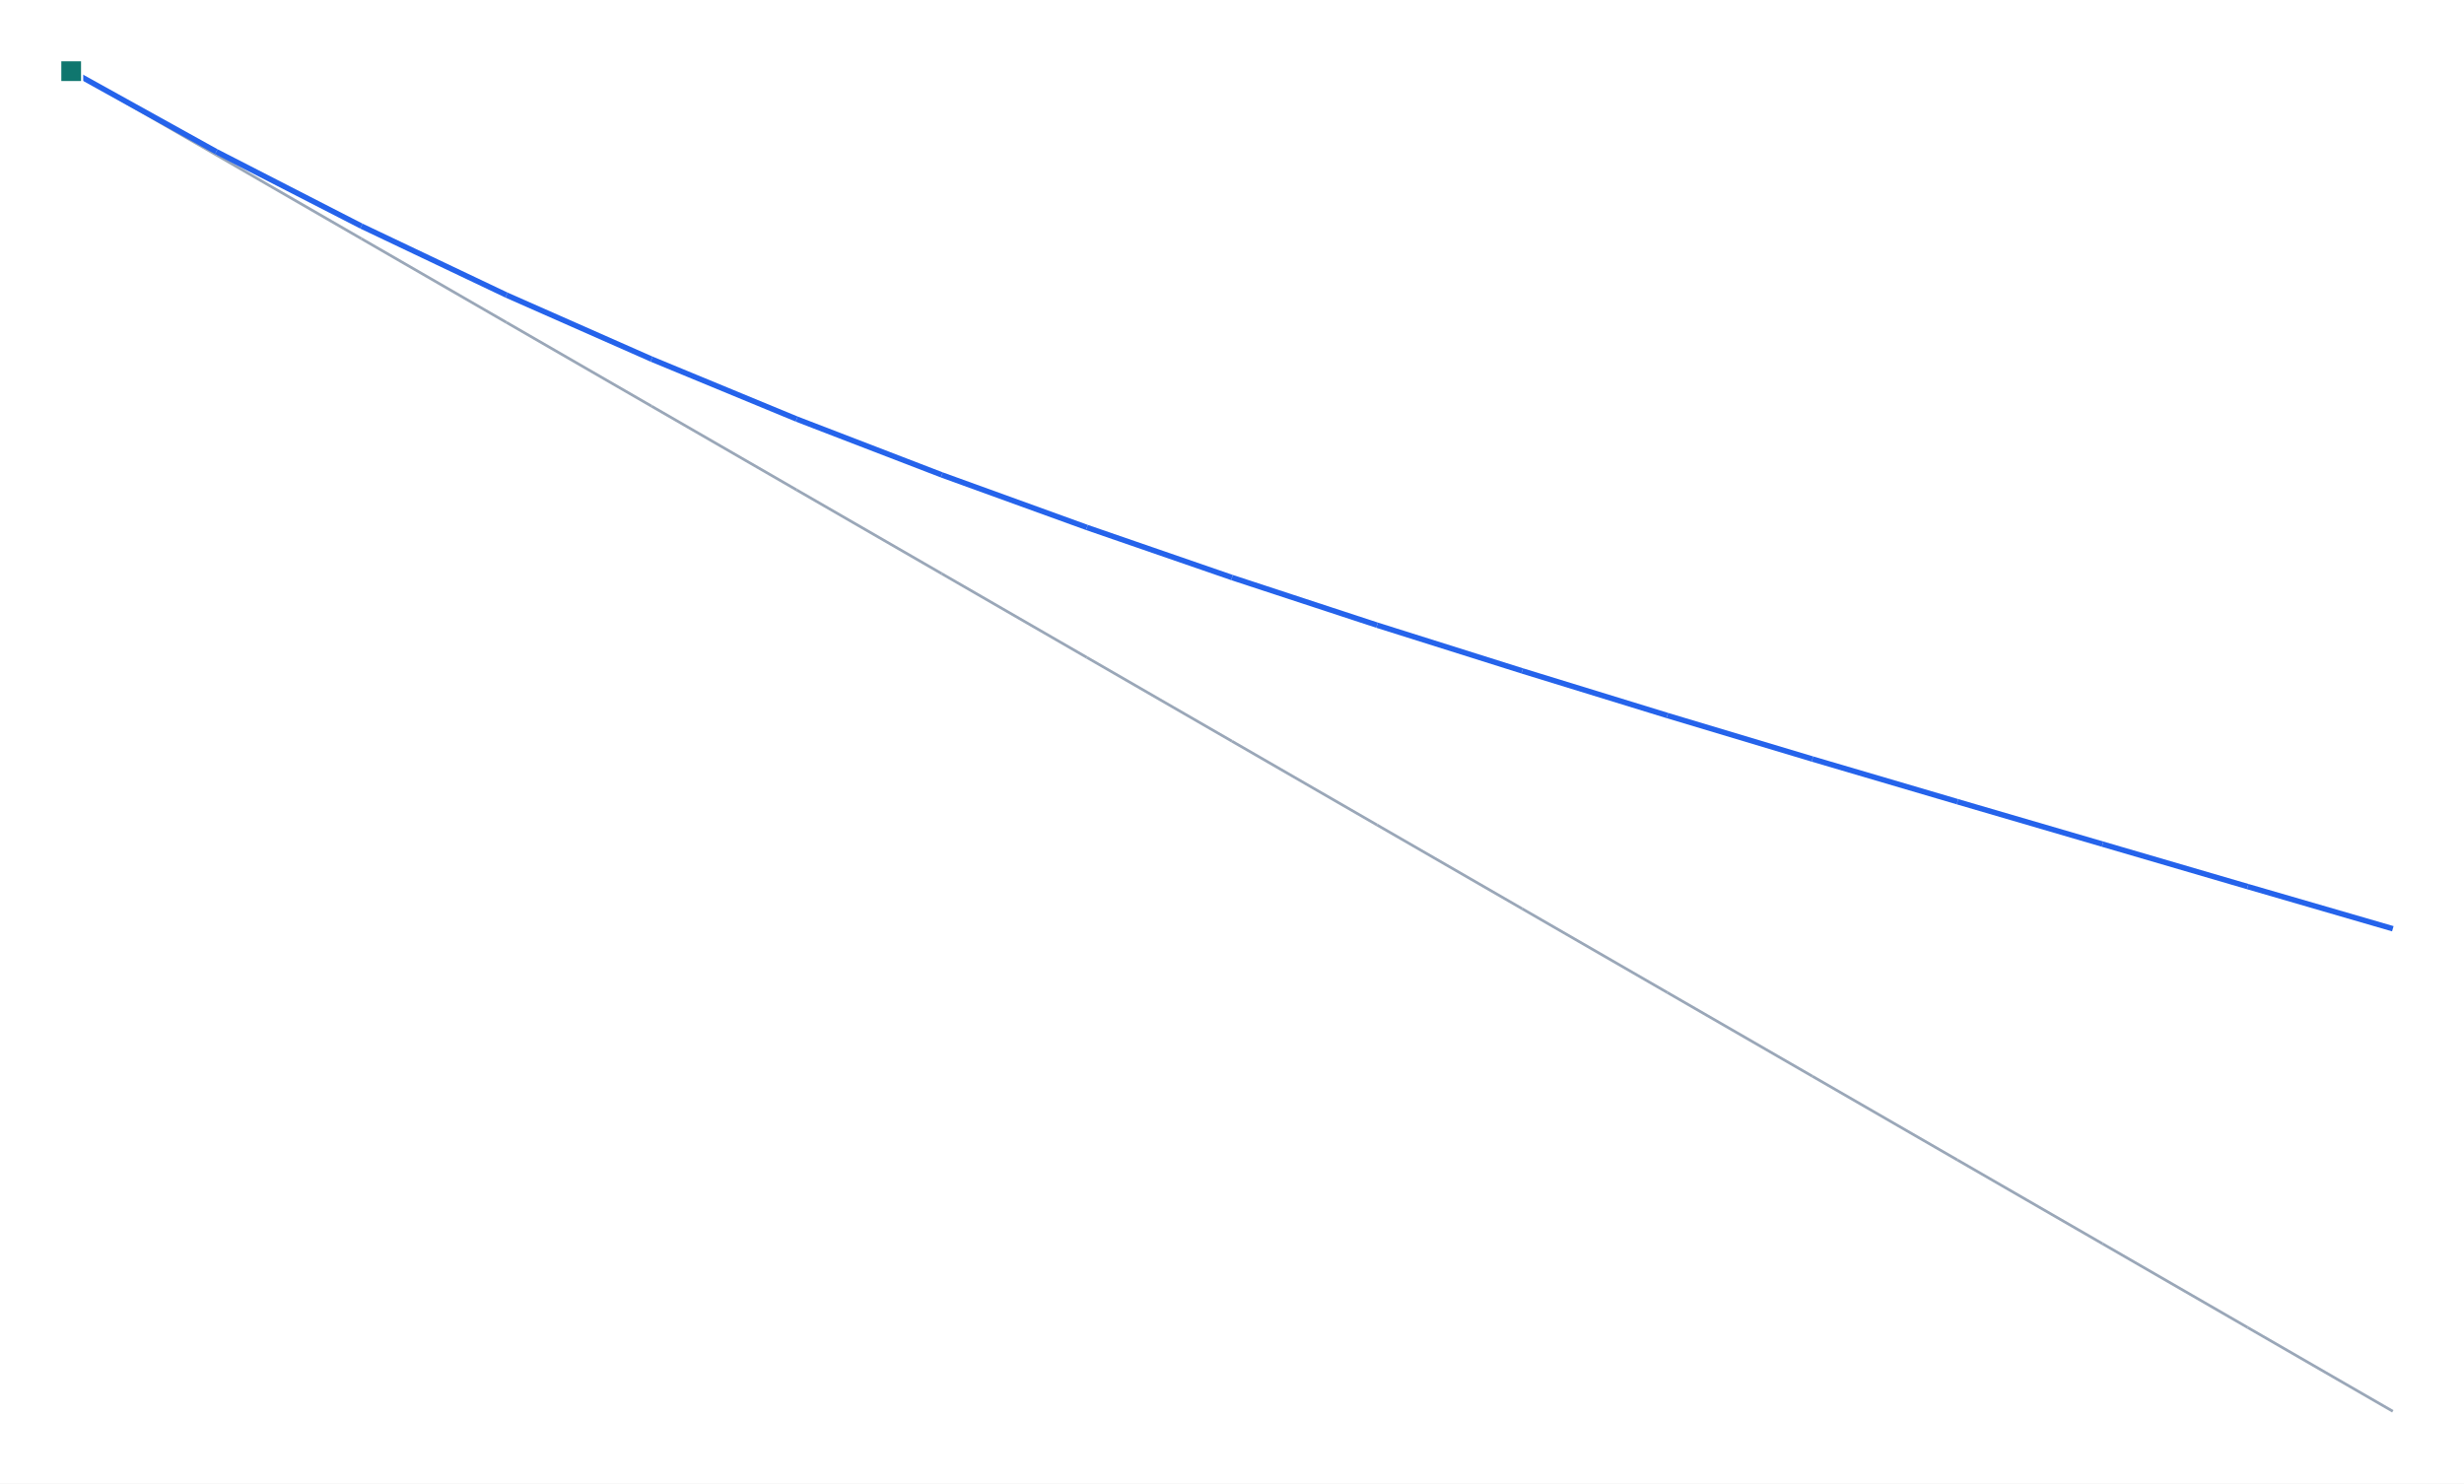
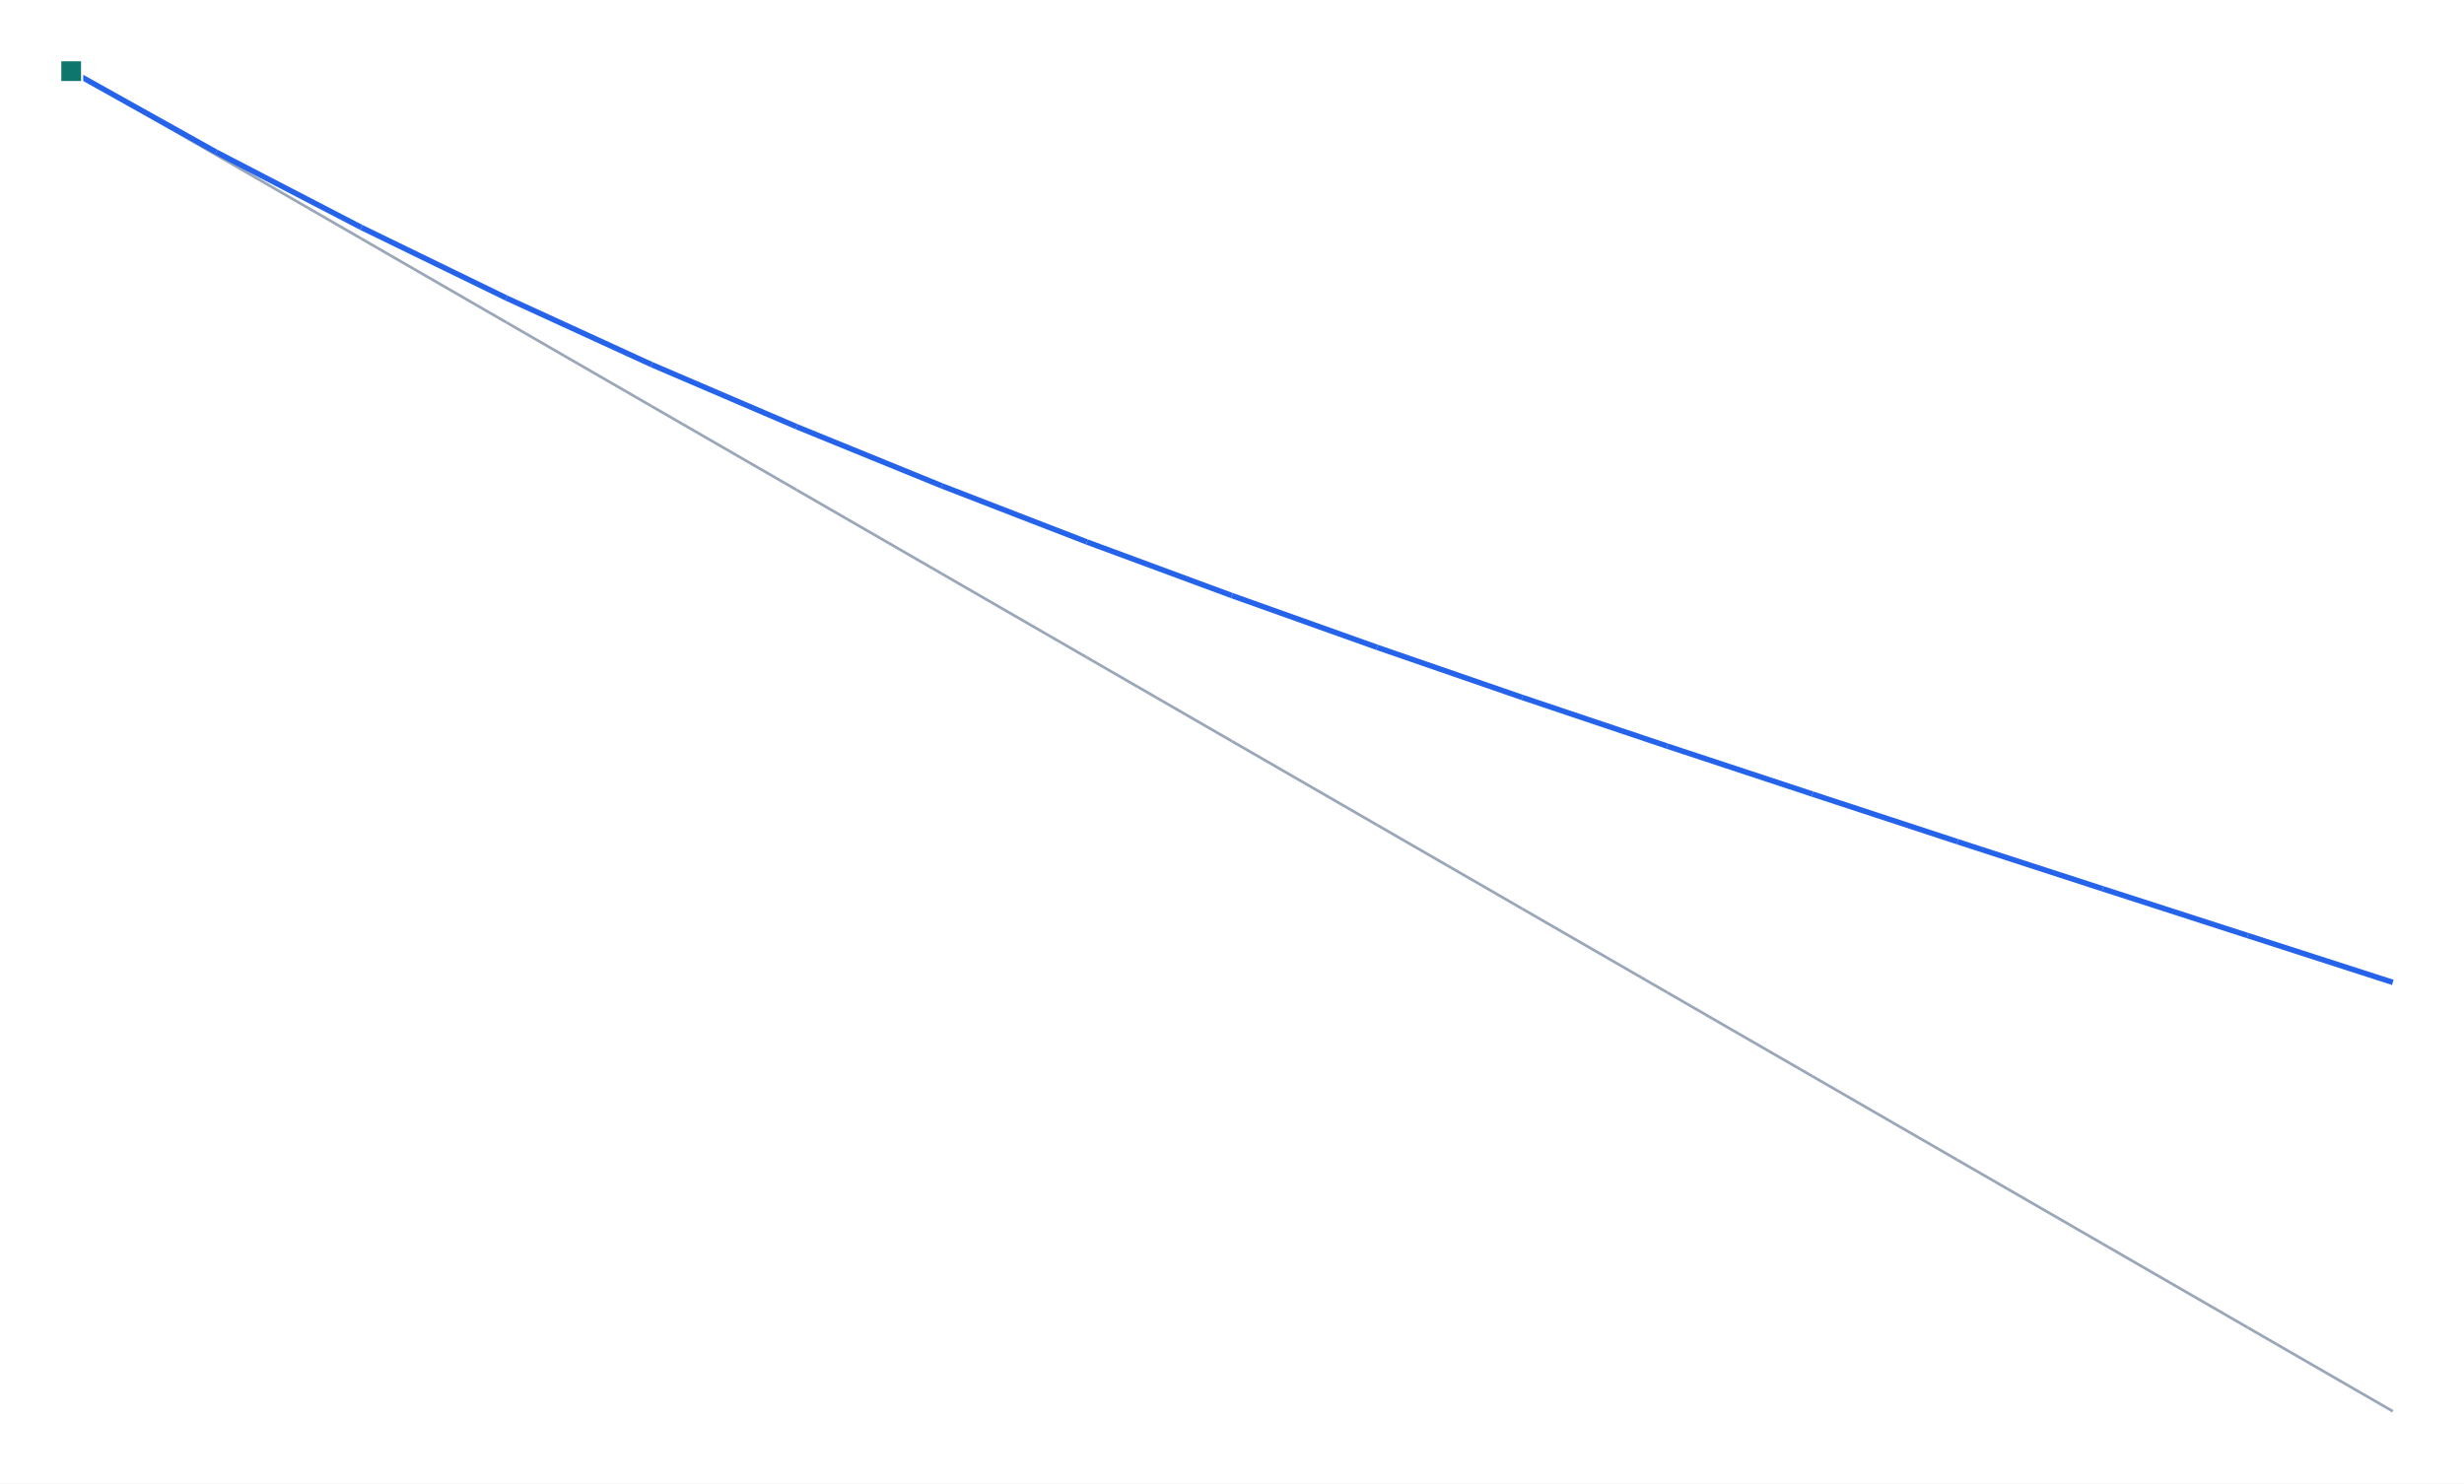
<svg xmlns="http://www.w3.org/2000/svg" viewBox="0 0 900 542" width="900" height="542">
  <rect width="900" height="542" fill="#ffffff" />
  <polyline points="26.0,26.0 79.0,56.6" fill="none" stroke="#9aa7b8" stroke-width="1" />
  <polyline points="79.0,56.6 132.0,87.2" fill="none" stroke="#9aa7b8" stroke-width="1" />
  <polyline points="132.0,87.2 185.0,117.8" fill="none" stroke="#9aa7b8" stroke-width="1" />
  <polyline points="185.0,117.8 238.0,148.4" fill="none" stroke="#9aa7b8" stroke-width="1" />
  <polyline points="238.0,148.4 291.0,179.0" fill="none" stroke="#9aa7b8" stroke-width="1" />
  <polyline points="291.0,179.0 344.0,209.6" fill="none" stroke="#9aa7b8" stroke-width="1" />
  <polyline points="344.0,209.6 397.0,240.2" fill="none" stroke="#9aa7b8" stroke-width="1" />
  <polyline points="397.0,240.2 450.0,270.8" fill="none" stroke="#9aa7b8" stroke-width="1" />
  <polyline points="450.0,270.8 503.0,301.4" fill="none" stroke="#9aa7b8" stroke-width="1" />
  <polyline points="503.0,301.4 556.0,332.0" fill="none" stroke="#9aa7b8" stroke-width="1" />
  <polyline points="556.0,332.0 609.0,362.6" fill="none" stroke="#9aa7b8" stroke-width="1" />
  <polyline points="609.0,362.6 662.0,393.2" fill="none" stroke="#9aa7b8" stroke-width="1" />
  <polyline points="662.0,393.2 715.0,423.8" fill="none" stroke="#9aa7b8" stroke-width="1" />
  <polyline points="715.0,423.8 768.0,454.4" fill="none" stroke="#9aa7b8" stroke-width="1" />
  <polyline points="768.0,454.4 821.0,485.0" fill="none" stroke="#9aa7b8" stroke-width="1" />
  <polyline points="821.0,485.0 874.0,515.6" fill="none" stroke="#9aa7b8" stroke-width="1" />
-   <polyline points="26.0,26.0 79.0,55.4" fill="none" stroke="#2563eb" stroke-width="2" />
-   <polyline points="79.0,55.4 132.0,82.6" fill="none" stroke="#2563eb" stroke-width="2" />
-   <polyline points="132.0,82.6 185.0,107.8" fill="none" stroke="#2563eb" stroke-width="2" />
-   <polyline points="185.0,107.8 238.0,131.2" fill="none" stroke="#2563eb" stroke-width="2" />
-   <polyline points="238.0,131.2 291.0,153.1" fill="none" stroke="#2563eb" stroke-width="2" />
-   <polyline points="291.0,153.1 344.0,173.5" fill="none" stroke="#2563eb" stroke-width="2" />
-   <polyline points="344.0,173.5 397.0,192.7" fill="none" stroke="#2563eb" stroke-width="2" />
-   <polyline points="397.0,192.7 450.0,211.0" fill="none" stroke="#2563eb" stroke-width="2" />
-   <polyline points="450.0,211.0 503.0,228.4" fill="none" stroke="#2563eb" stroke-width="2" />
-   <polyline points="503.0,228.4 556.0,245.1" fill="none" stroke="#2563eb" stroke-width="2" />
-   <polyline points="556.0,245.1 609.0,261.4" fill="none" stroke="#2563eb" stroke-width="2" />
-   <polyline points="609.0,261.4 662.0,277.3" fill="none" stroke="#2563eb" stroke-width="2" />
-   <polyline points="662.0,277.3 715.0,292.9" fill="none" stroke="#2563eb" stroke-width="2" />
-   <polyline points="715.0,292.9 768.0,308.4" fill="none" stroke="#2563eb" stroke-width="2" />
-   <polyline points="768.0,308.4 821.0,323.9" fill="none" stroke="#2563eb" stroke-width="2" />
-   <polyline points="821.0,323.9 874.0,339.3" fill="none" stroke="#2563eb" stroke-width="2" />
+   <polyline points="26.0,26.0 79.0,55.6" fill="none" stroke="#2563eb" stroke-width="2" />
+   <polyline points="79.0,55.6 132.0,83.1" fill="none" stroke="#2563eb" stroke-width="2" />
+   <polyline points="132.0,83.1 185.0,108.9" fill="none" stroke="#2563eb" stroke-width="2" />
+   <polyline points="185.0,108.9 238.0,133.2" fill="none" stroke="#2563eb" stroke-width="2" />
+   <polyline points="238.0,133.2 291.0,155.9" fill="none" stroke="#2563eb" stroke-width="2" />
+   <polyline points="291.0,155.9 344.0,177.5" fill="none" stroke="#2563eb" stroke-width="2" />
+   <polyline points="344.0,177.5 397.0,198.0" fill="none" stroke="#2563eb" stroke-width="2" />
+   <polyline points="397.0,198.0 450.0,217.6" fill="none" stroke="#2563eb" stroke-width="2" />
+   <polyline points="450.0,217.6 503.0,236.5" fill="none" stroke="#2563eb" stroke-width="2" />
+   <polyline points="503.0,236.5 556.0,254.8" fill="none" stroke="#2563eb" stroke-width="2" />
+   <polyline points="556.0,254.8 609.0,272.6" fill="none" stroke="#2563eb" stroke-width="2" />
+   <polyline points="609.0,272.6 662.0,290.1" fill="none" stroke="#2563eb" stroke-width="2" />
+   <polyline points="662.0,290.1 715.0,307.5" fill="none" stroke="#2563eb" stroke-width="2" />
+   <polyline points="715.0,307.5 768.0,324.7" fill="none" stroke="#2563eb" stroke-width="2" />
+   <polyline points="768.0,324.7 821.0,341.8" fill="none" stroke="#2563eb" stroke-width="2" />
+   <polyline points="821.0,341.8 874.0,358.9" fill="none" stroke="#2563eb" stroke-width="2" />
  <rect x="22.0" y="22.0" width="8" height="8" fill="#0f766e" stroke="#fff" stroke-width="0.8" />
</svg>
